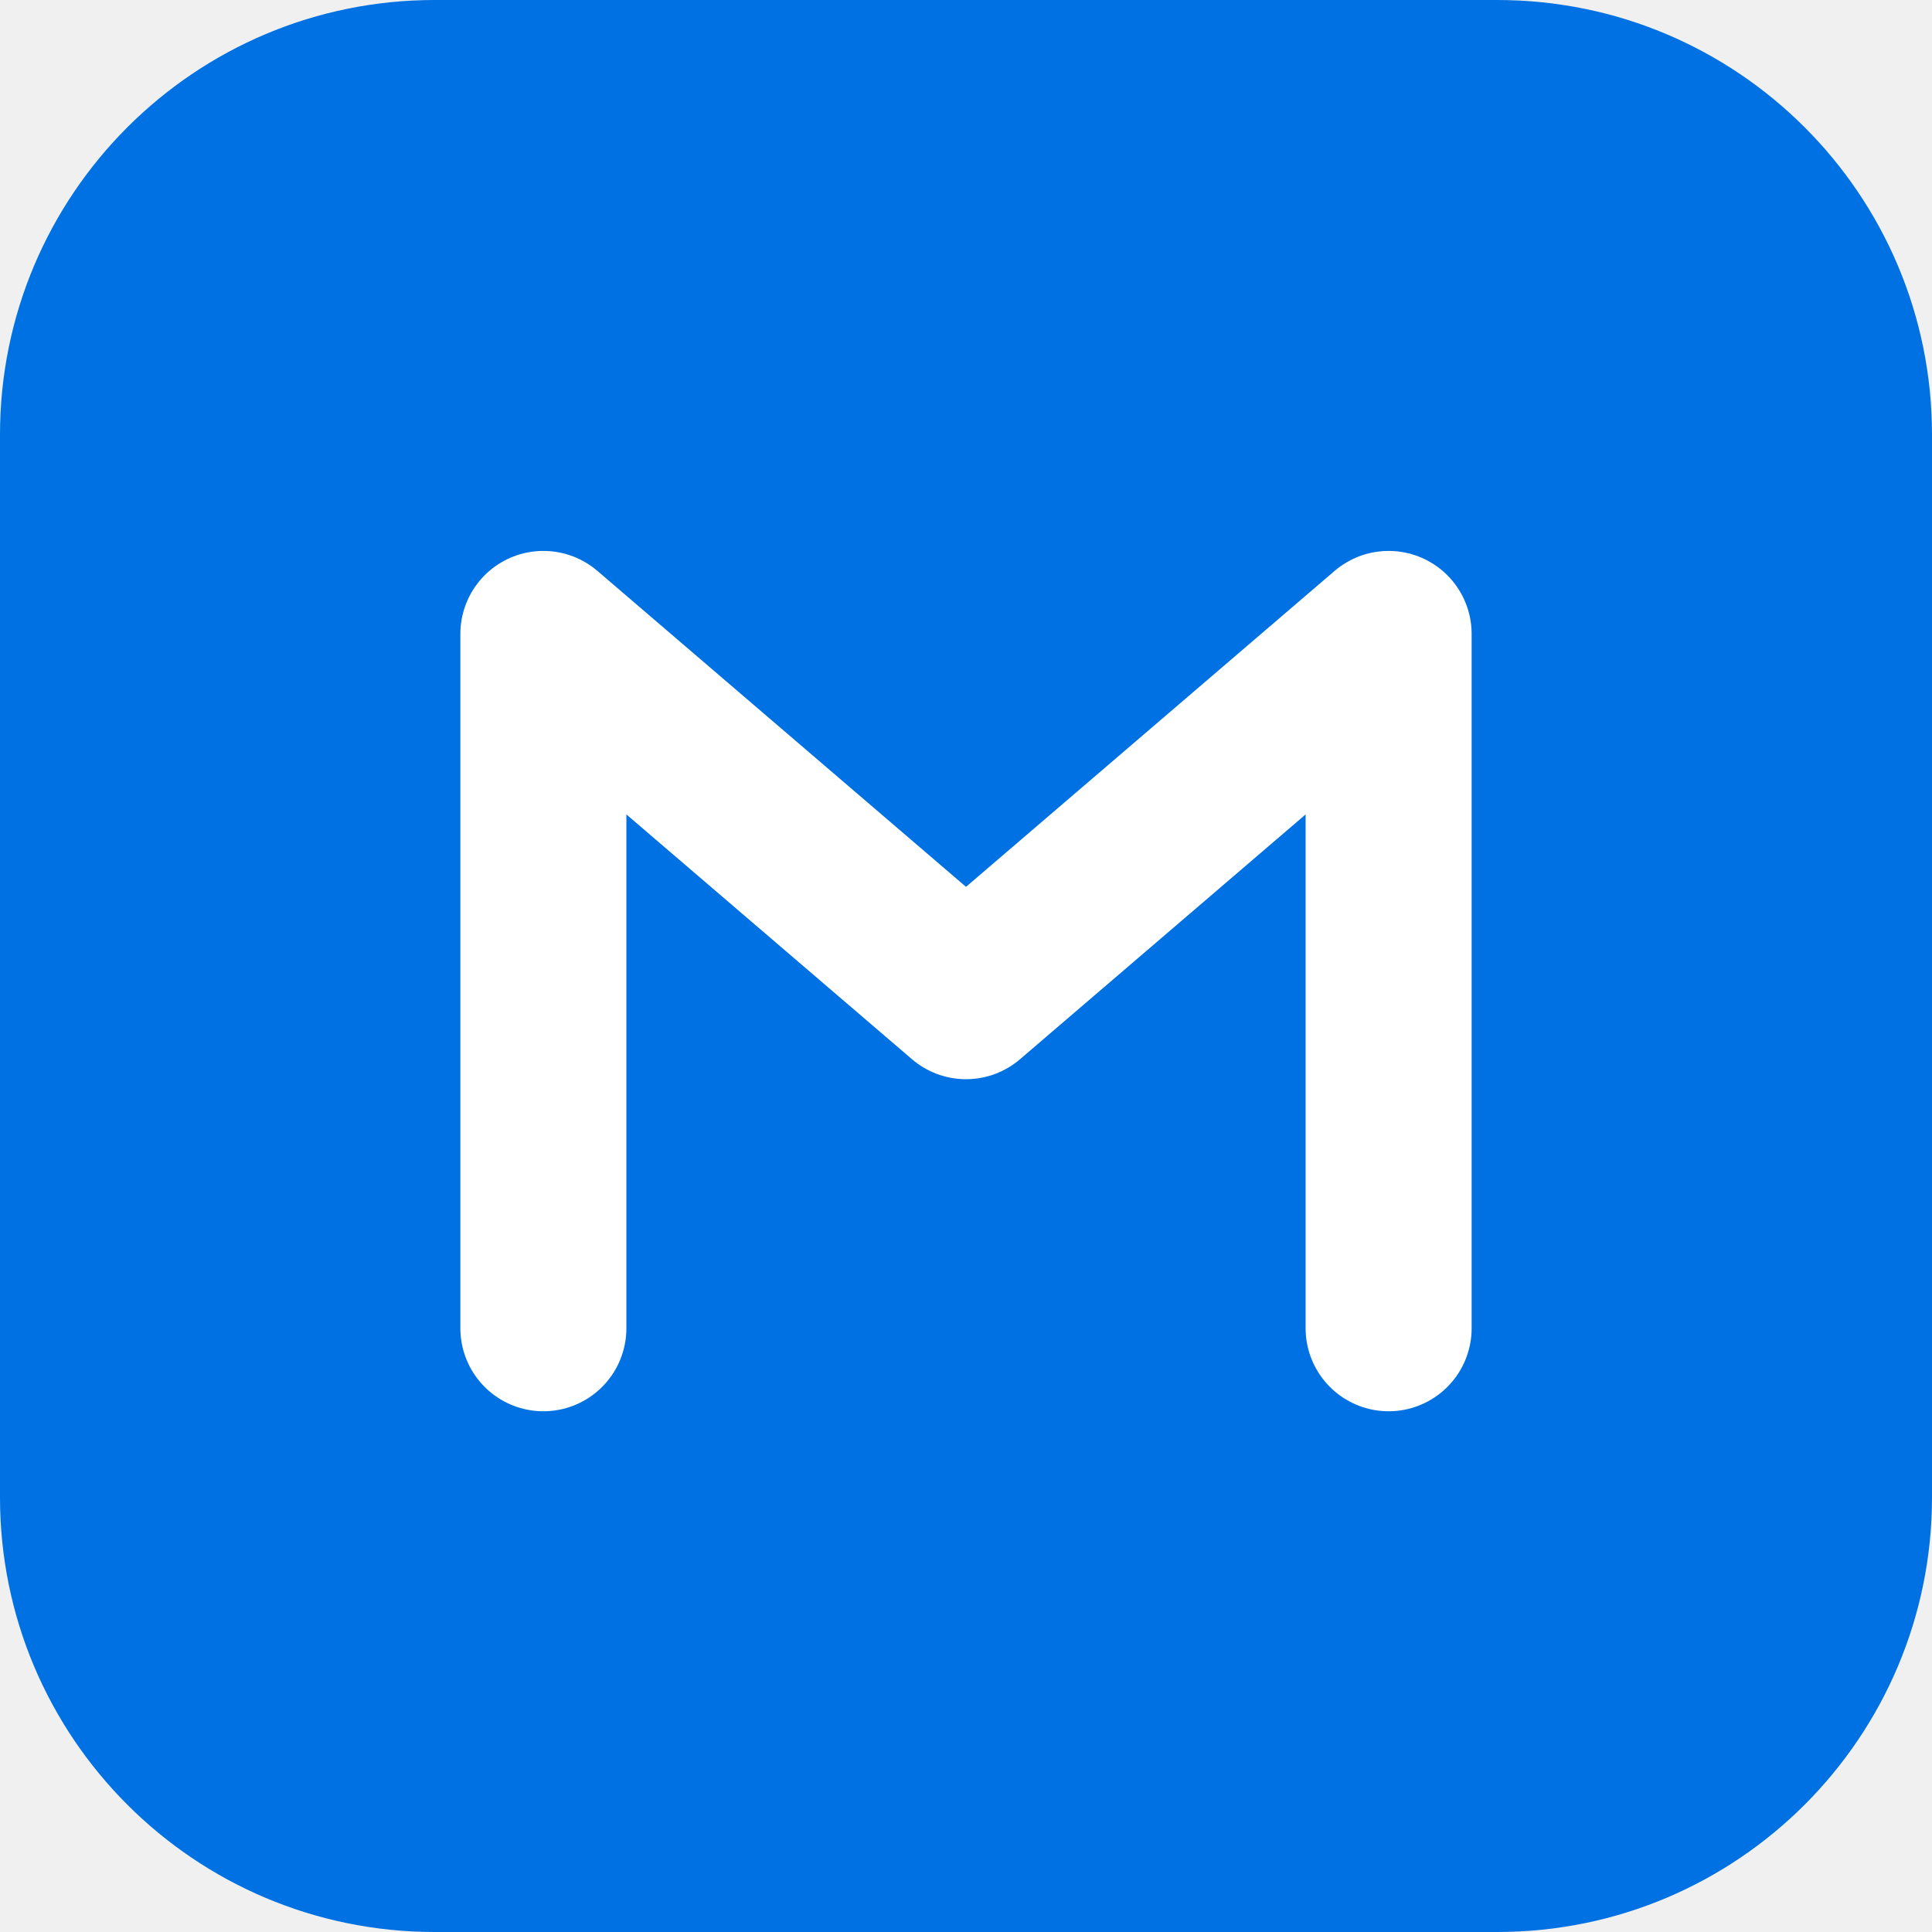
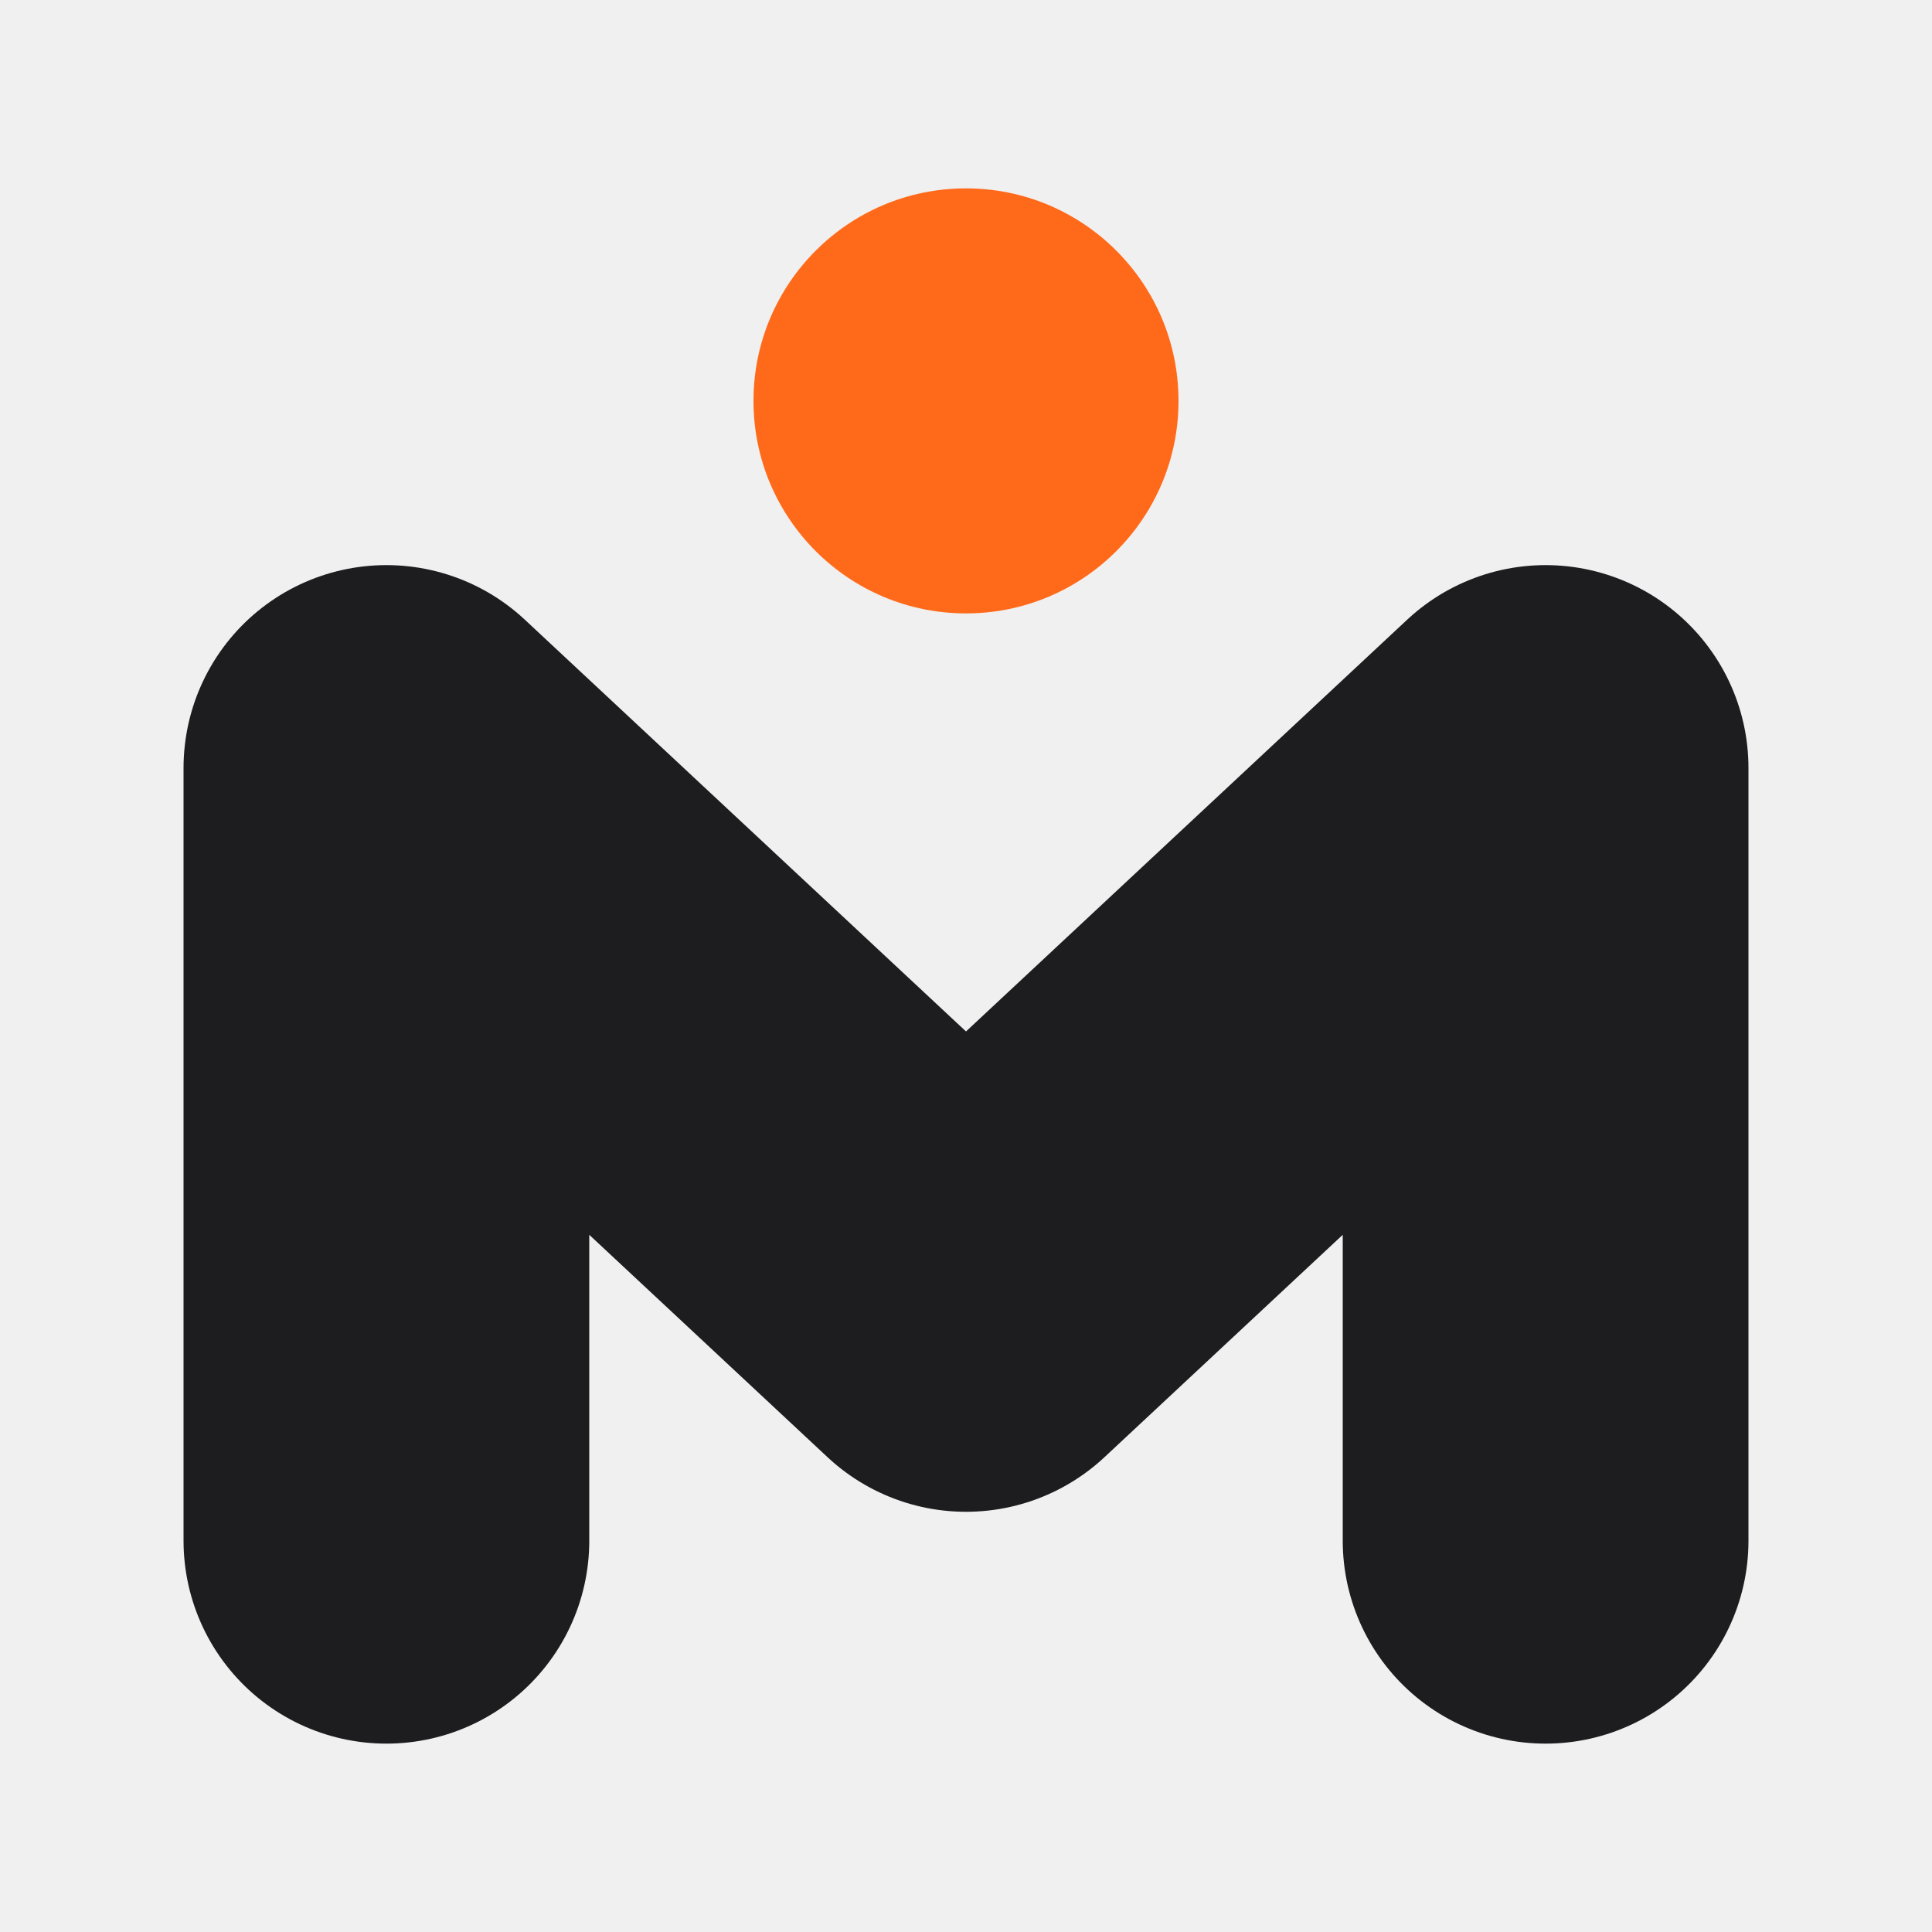
- <svg xmlns="http://www.w3.org/2000/svg" viewBox="0 0 64 64">
-   <rect width="64" height="64" rx="14.4" fill="#0071E3" />
-   <path d="M18 44V21l14 12 14-12v23" fill="none" stroke="#fff" stroke-width="5.5" stroke-linecap="round" stroke-linejoin="round" />
+ <svg xmlns="http://www.w3.org/2000/svg" viewBox="0 0 100 100">
+   <g transform="translate(0 0.75)">
+     <polyline points="20,79 20,39 50,67 80,39 80,79" fill="none" stroke="#1D1D1F" stroke-width="21" stroke-linecap="round" stroke-linejoin="round" />
+     <circle cx="50" cy="20" r="11" fill="#FF6A1A" />
+   </g>
</svg>
